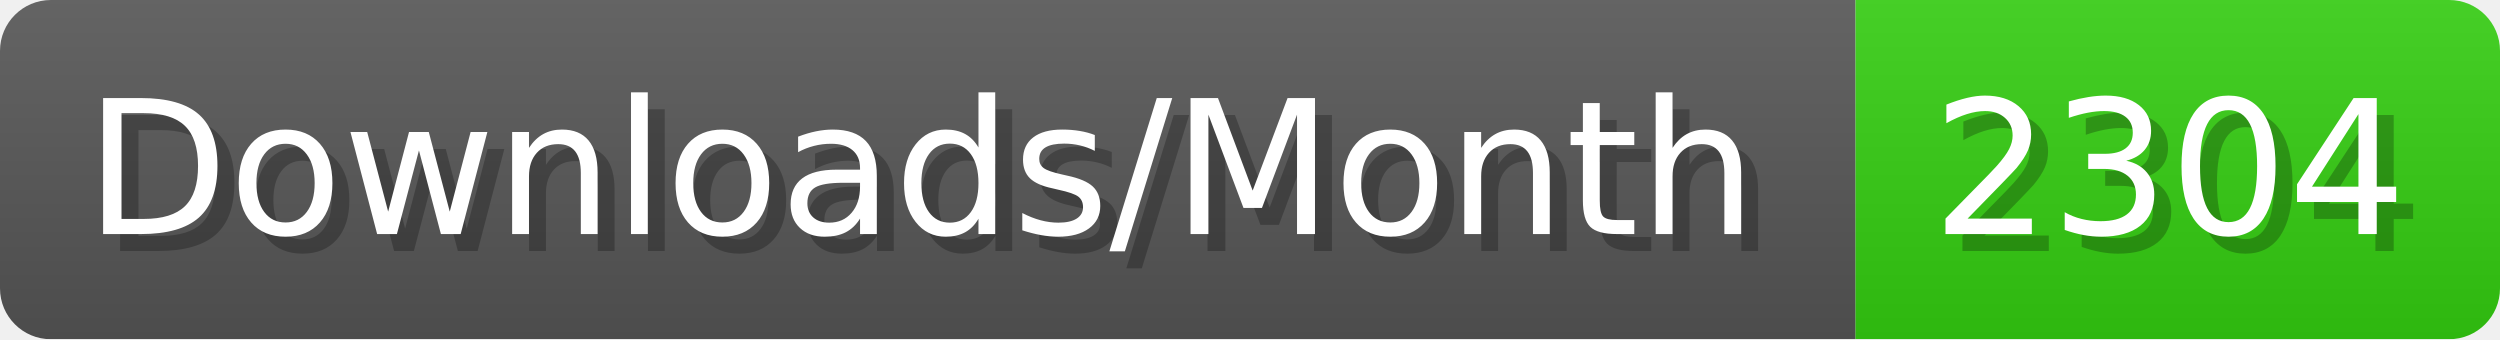
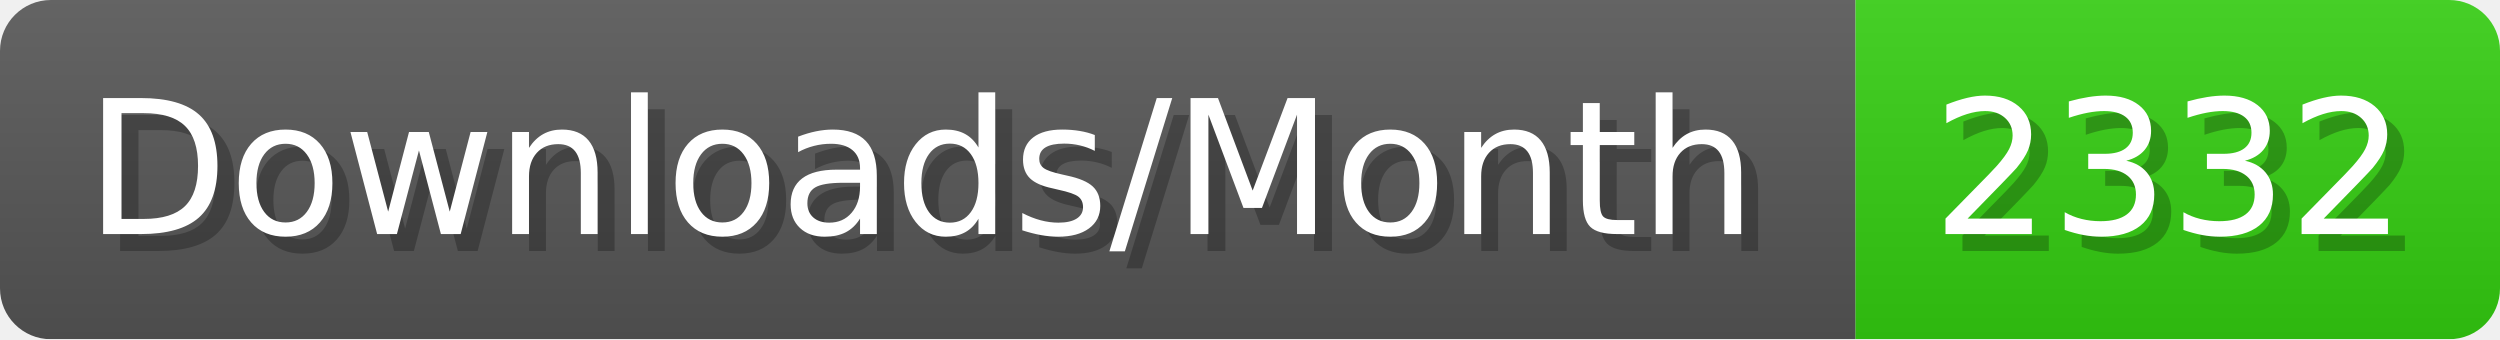
- <svg xmlns="http://www.w3.org/2000/svg" width="147.4" height="20" viewBox="0 0 1474 200" role="img" aria-label="Downloads/Month: 2304">
+ <svg xmlns="http://www.w3.org/2000/svg" width="147.4" height="20" viewBox="0 0 1474 200" role="img" aria-label="Downloads/Month: 2332">
  <linearGradient id="YlXUI" x2="0" y2="100%">
    <stop offset="0" stop-opacity=".1" stop-color="#EEE" />
    <stop offset="1" stop-opacity=".1" />
  </linearGradient>
  <mask id="JHhop">
    <rect width="1474" height="200" rx="30" fill="#FFF" />
  </mask>
  <g mask="url(#JHhop)">
    <rect width="1094" height="200" fill="#555" />
    <rect width="380" height="200" fill="#3C1" x="1094" />
    <rect width="1474" height="200" fill="url(#YlXUI)" />
  </g>
  <g aria-hidden="true" fill="#fff" text-anchor="start" font-family="Verdana,DejaVu Sans,sans-serif" font-size="110">
    <text x="60" y="148" textLength="994" fill="#000" opacity="0.25">Downloads/Month</text>
    <text x="50" y="138" textLength="994">Downloads/Month</text>
-     <text x="1149" y="148" textLength="280" fill="#000" opacity="0.25">2304</text>
-     <text x="1139" y="138" textLength="280">2304</text>
+     <text x="1149" y="148" textLength="280" fill="#000" opacity="0.25">2332</text>
+     <text x="1139" y="138" textLength="280">2332</text>
  </g>
</svg>
